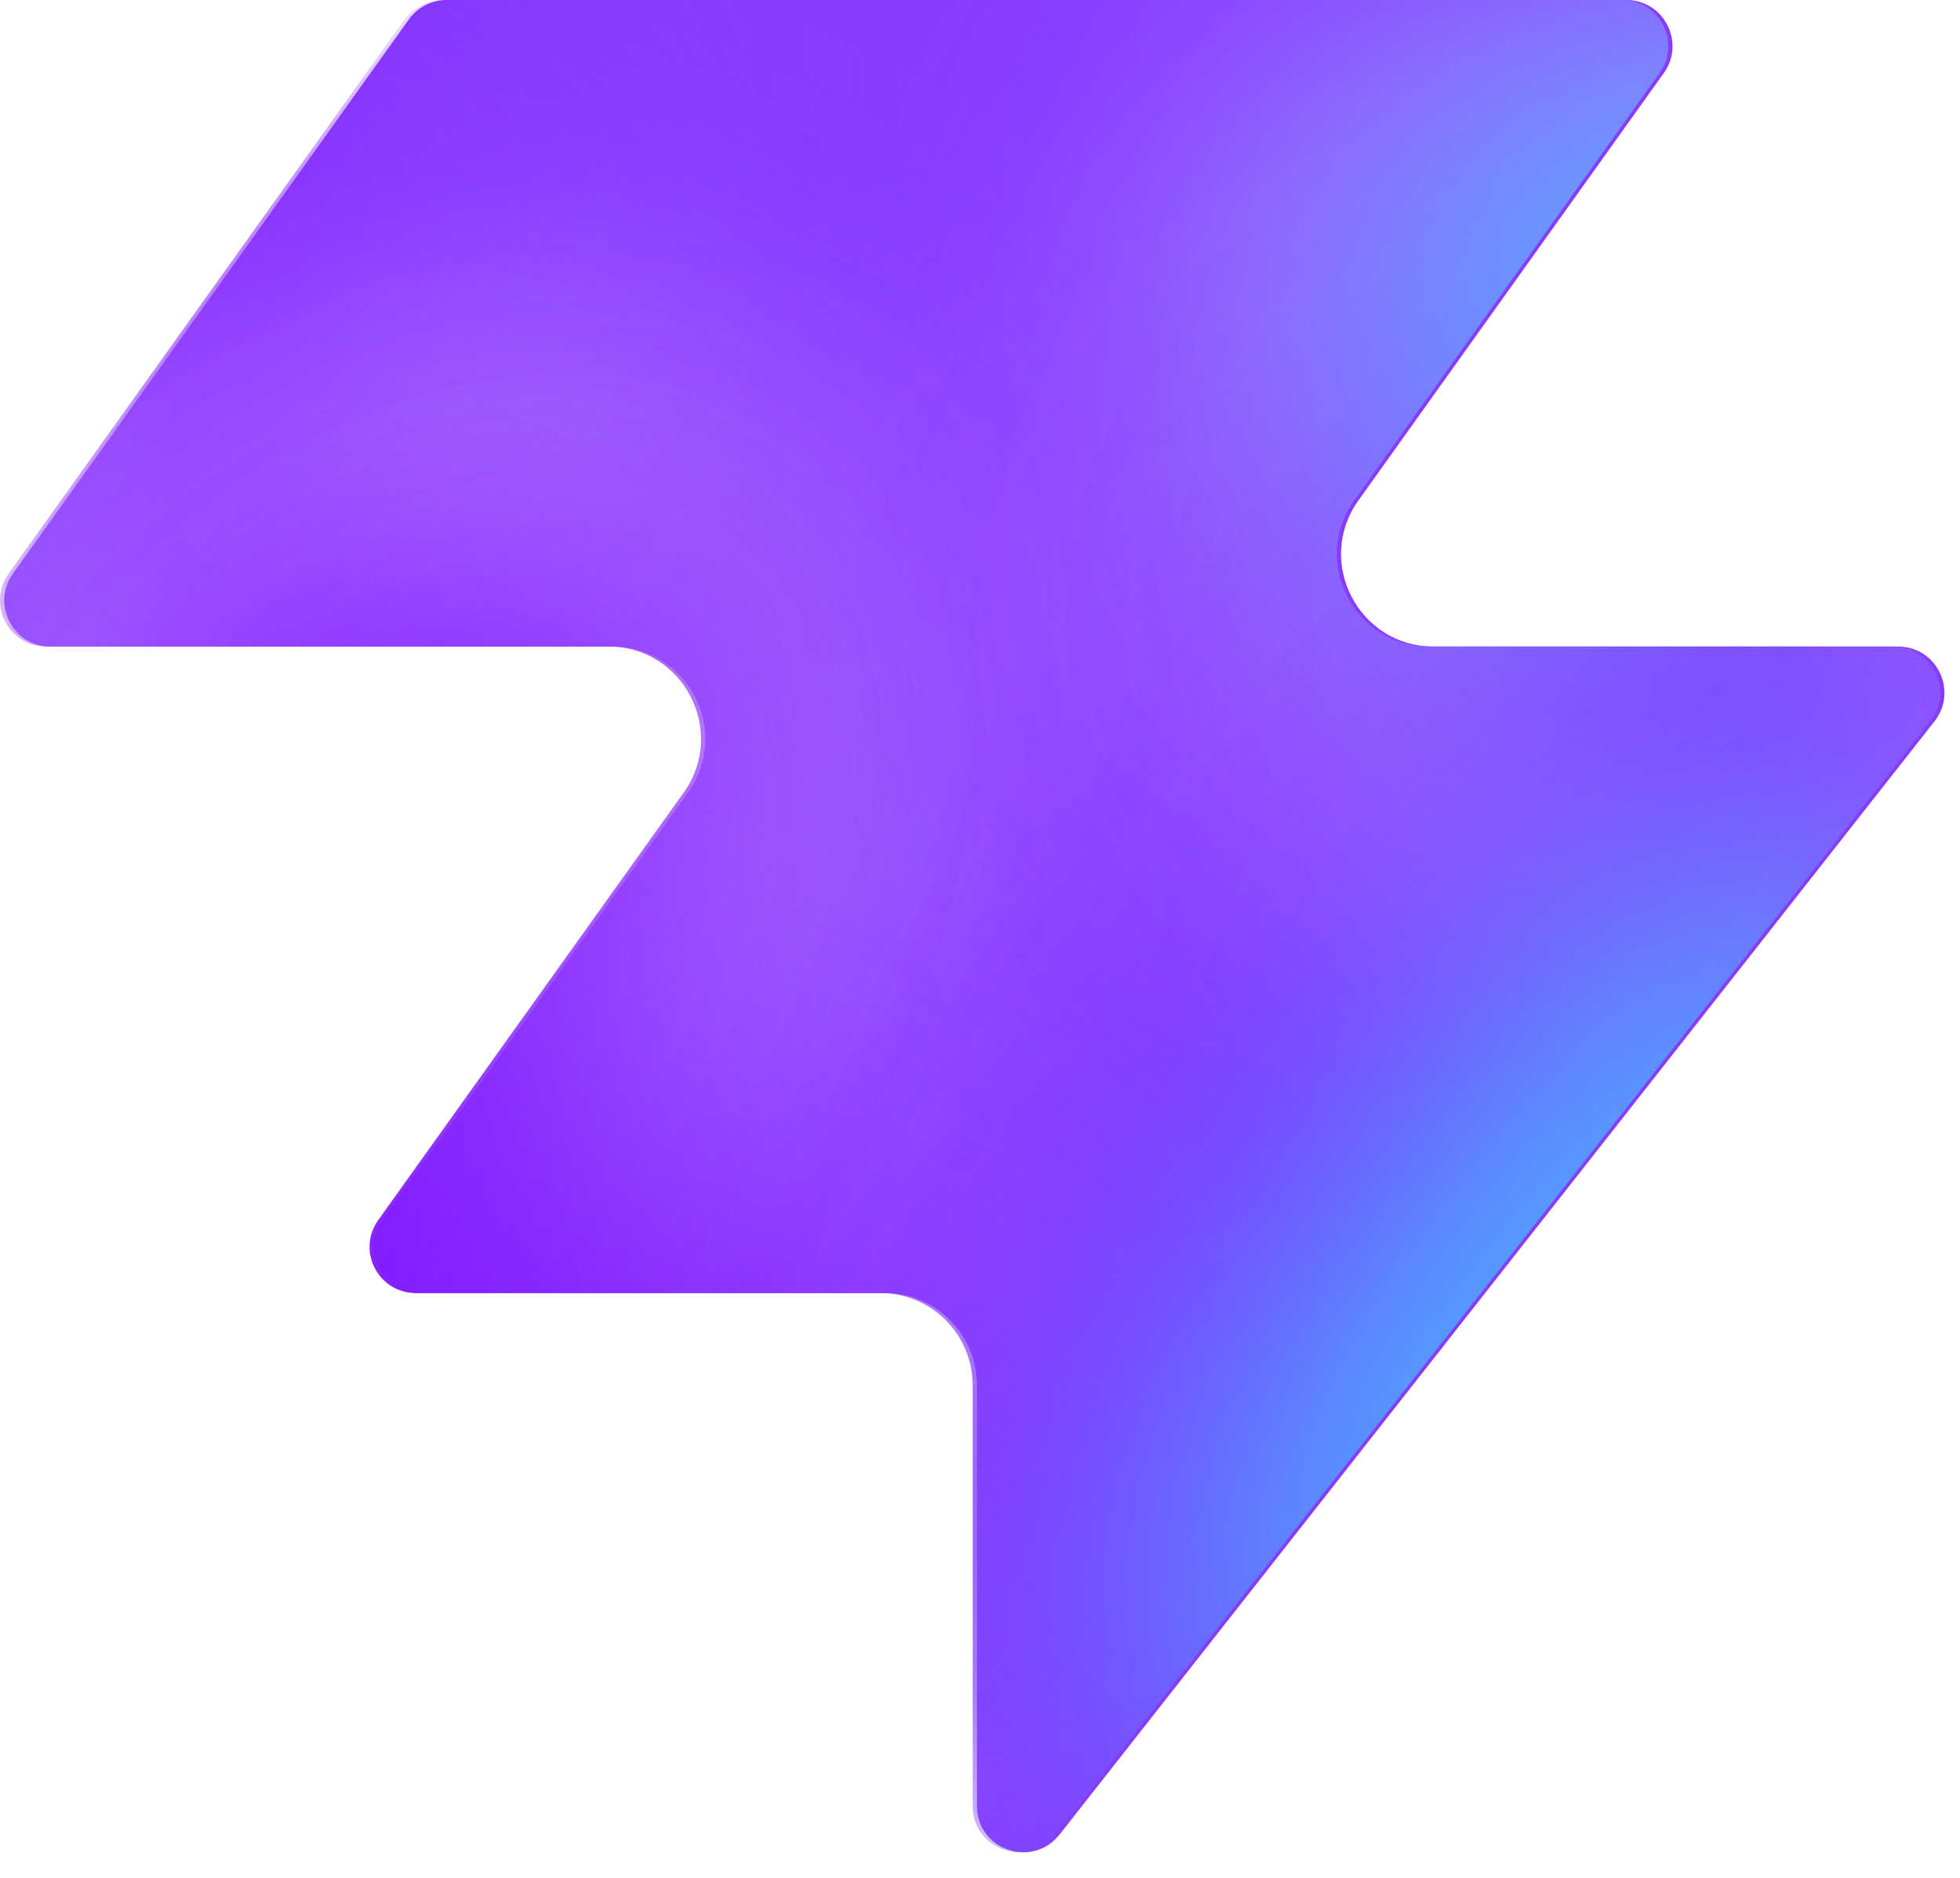
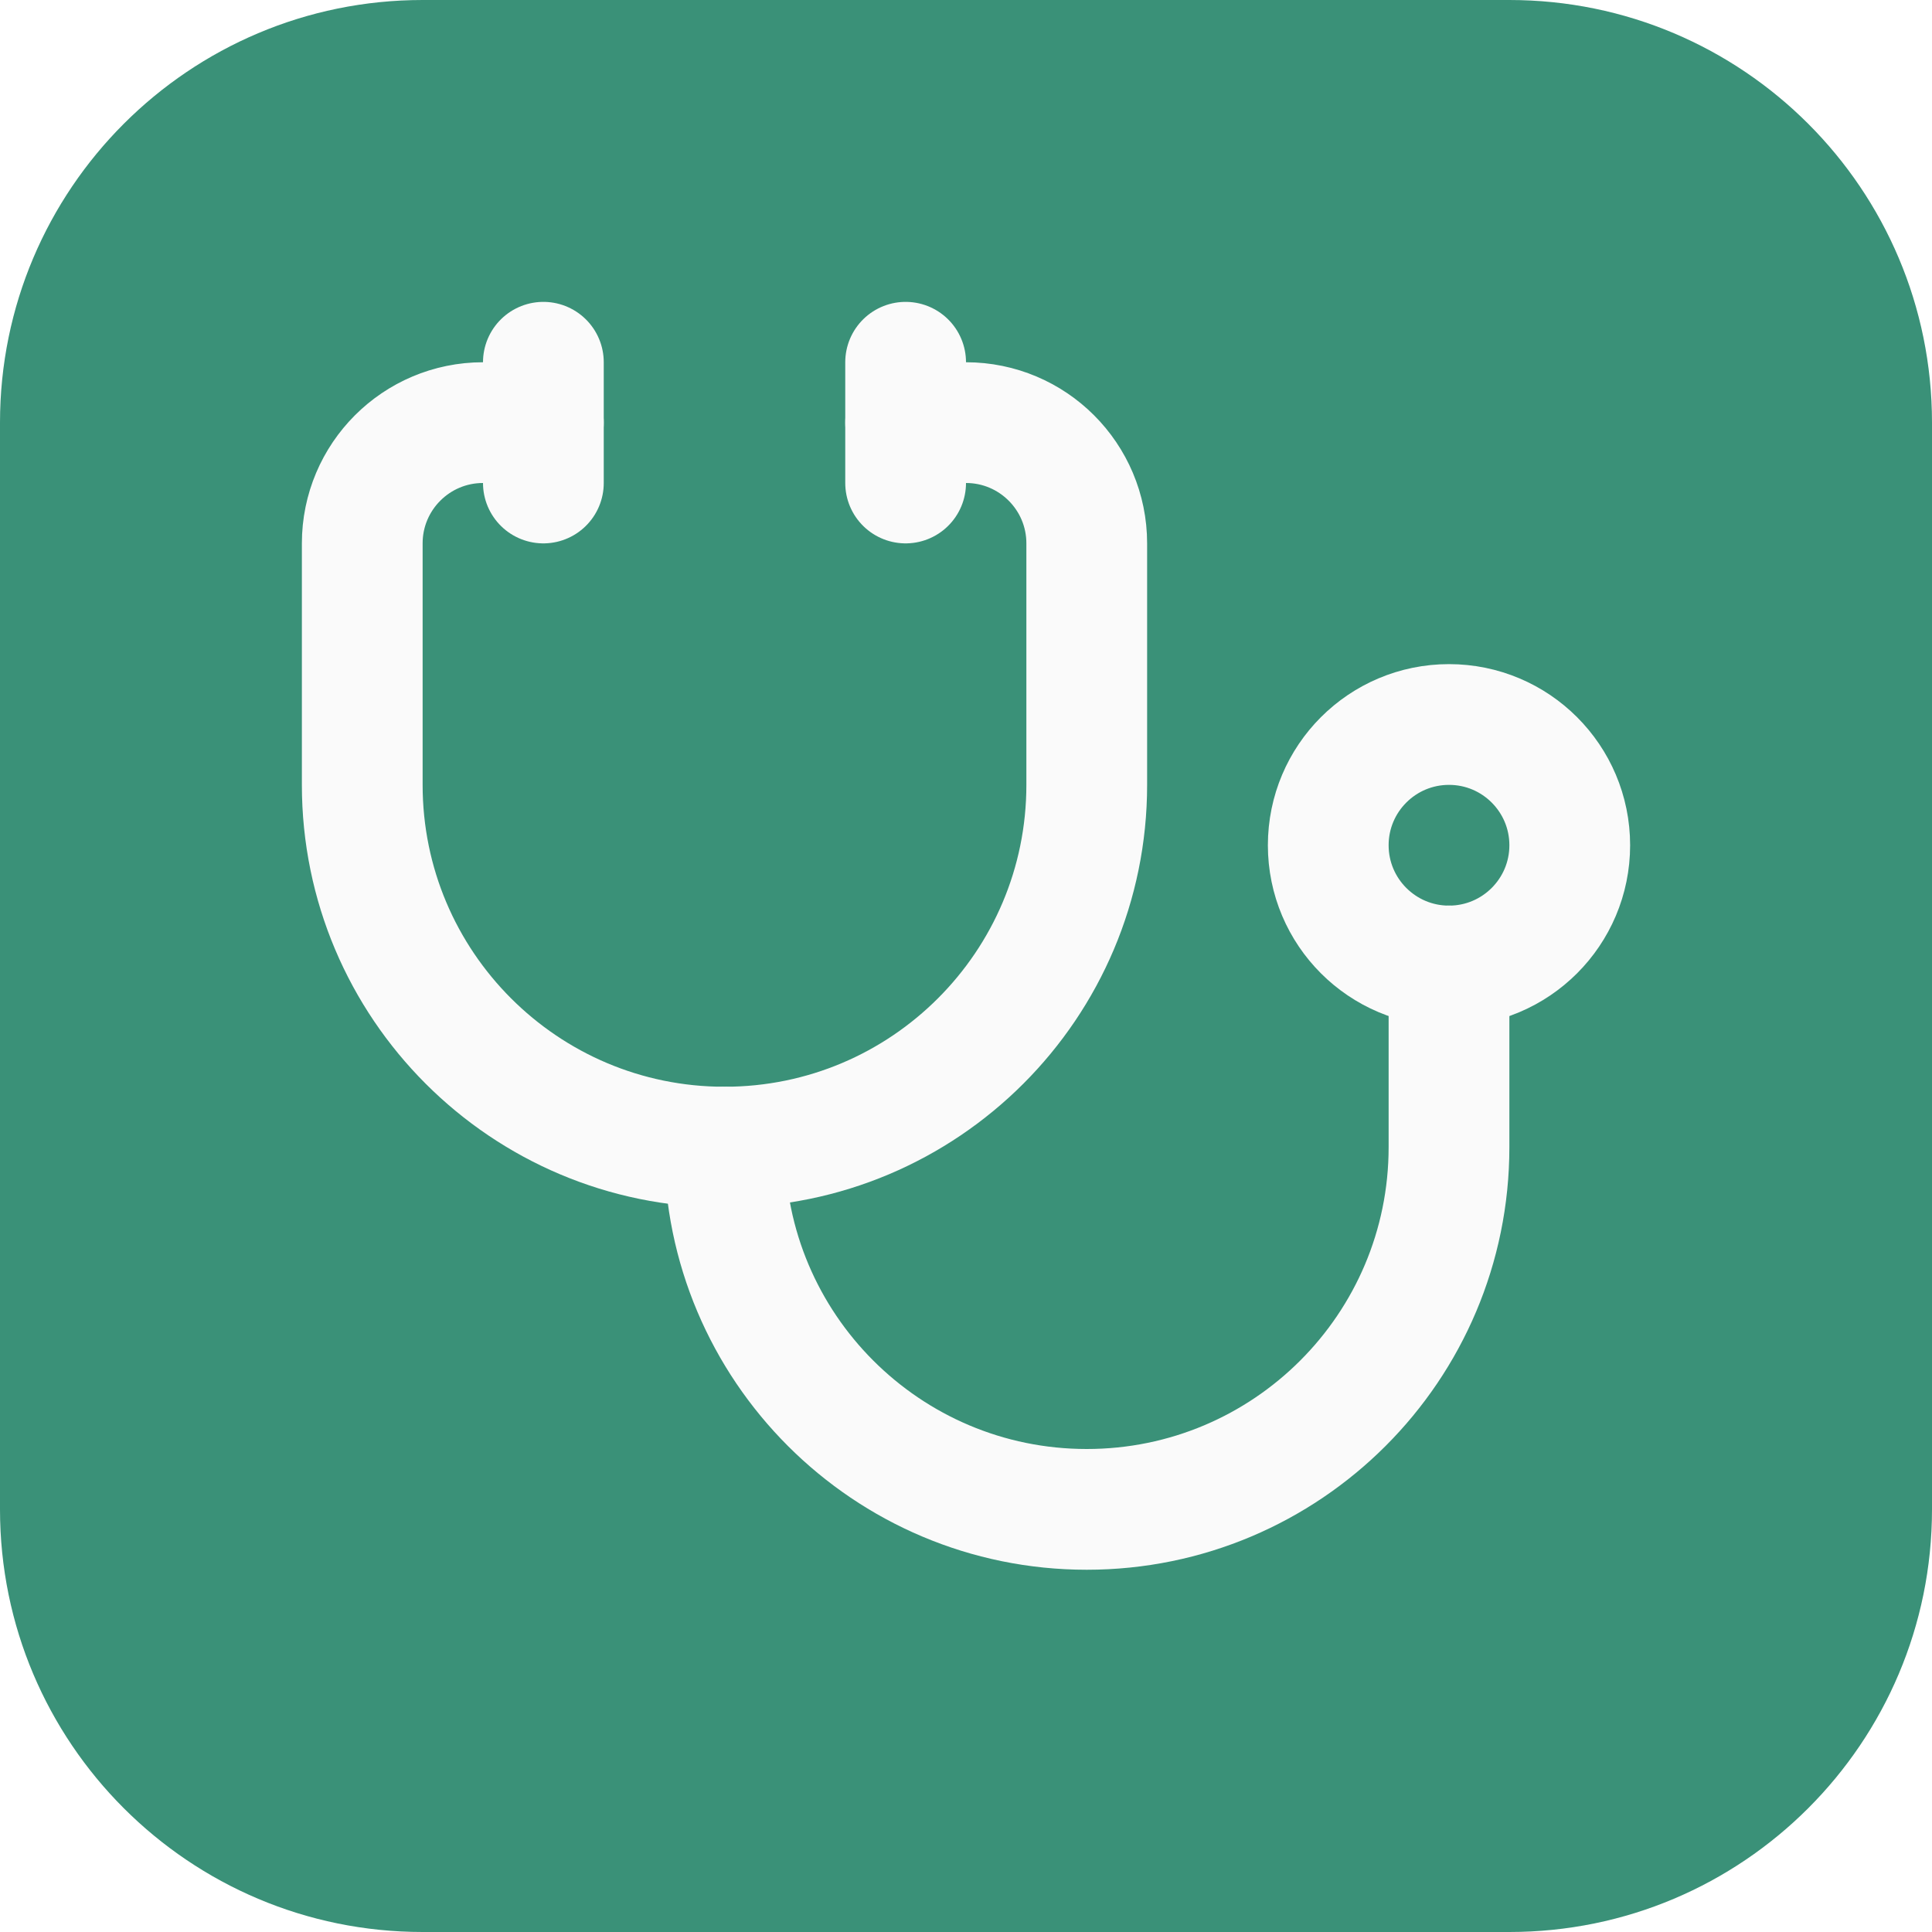
- <svg xmlns="http://www.w3.org/2000/svg" width="48" height="46" fill="none" viewBox="0 0 48 46">
-   <path fill="#863bff" d="M25.946 44.938c-.664.845-2.021.375-2.021-.698V33.937a2.26 2.26 0 0 0-2.262-2.262H10.287c-.92 0-1.456-1.04-.92-1.788l7.48-10.471c1.07-1.497 0-3.578-1.842-3.578H1.237c-.92 0-1.456-1.04-.92-1.788L10.013.474c.214-.297.556-.474.92-.474h28.894c.92 0 1.456 1.04.92 1.788l-7.48 10.471c-1.07 1.498 0 3.579 1.842 3.579h11.377c.943 0 1.473 1.088.89 1.83L25.947 44.94z" style="fill:#863bff;fill:color(display-p3 .525 .23 1);fill-opacity:1" />
-   <mask id="a" width="48" height="46" x="0" y="0" maskUnits="userSpaceOnUse" style="mask-type:alpha">
-     <path fill="#000" d="M25.842 44.938c-.664.844-2.021.375-2.021-.698V33.937a2.26 2.26 0 0 0-2.262-2.262H10.183c-.92 0-1.456-1.04-.92-1.788l7.48-10.471c1.07-1.498 0-3.579-1.842-3.579H1.133c-.92 0-1.456-1.04-.92-1.787L9.91.473c.214-.297.556-.474.92-.474h28.894c.92 0 1.456 1.04.92 1.788l-7.48 10.471c-1.07 1.498 0 3.578 1.842 3.578h11.377c.943 0 1.473 1.088.89 1.832L25.843 44.94z" style="fill:#000;fill-opacity:1" />
-   </mask>
-   <g mask="url(#a)">
-     <g filter="url(#b)">
-       <ellipse cx="5.508" cy="14.704" fill="#ede6ff" rx="5.508" ry="14.704" style="fill:#ede6ff;fill:color(display-p3 .927 .903 1);fill-opacity:1" transform="matrix(.00324 1 1 -.00324 -4.47 31.516)" />
-     </g>
-     <g filter="url(#c)">
-       <ellipse cx="10.399" cy="29.851" fill="#ede6ff" rx="10.399" ry="29.851" style="fill:#ede6ff;fill:color(display-p3 .927 .903 1);fill-opacity:1" transform="matrix(.00324 1 1 -.00324 -39.328 7.883)" />
-     </g>
-     <g filter="url(#d)">
-       <ellipse cx="5.508" cy="30.487" fill="#7e14ff" rx="5.508" ry="30.487" style="fill:#7e14ff;fill:color(display-p3 .492 .077 1);fill-opacity:1" transform="rotate(89.814 -25.913 -14.639)scale(1 -1)" />
-     </g>
-     <g filter="url(#e)">
-       <ellipse cx="5.508" cy="30.599" fill="#7e14ff" rx="5.508" ry="30.599" style="fill:#7e14ff;fill:color(display-p3 .492 .077 1);fill-opacity:1" transform="rotate(89.814 -32.644 -3.334)scale(1 -1)" />
-     </g>
-     <g filter="url(#f)">
-       <ellipse cx="5.508" cy="30.599" fill="#7e14ff" rx="5.508" ry="30.599" style="fill:#7e14ff;fill:color(display-p3 .492 .077 1);fill-opacity:1" transform="matrix(.00324 1 1 -.00324 -34.34 30.47)" />
-     </g>
-     <g filter="url(#g)">
-       <ellipse cx="14.072" cy="22.078" fill="#ede6ff" rx="14.072" ry="22.078" style="fill:#ede6ff;fill:color(display-p3 .927 .903 1);fill-opacity:1" transform="rotate(93.35 24.506 48.493)scale(-1 1)" />
-     </g>
-     <g filter="url(#h)">
-       <ellipse cx="3.47" cy="21.501" fill="#7e14ff" rx="3.47" ry="21.501" style="fill:#7e14ff;fill:color(display-p3 .492 .077 1);fill-opacity:1" transform="rotate(89.009 28.708 47.59)scale(-1 1)" />
-     </g>
-     <g filter="url(#i)">
-       <ellipse cx="3.47" cy="21.501" fill="#7e14ff" rx="3.47" ry="21.501" style="fill:#7e14ff;fill:color(display-p3 .492 .077 1);fill-opacity:1" transform="rotate(89.009 28.708 47.59)scale(-1 1)" />
-     </g>
-     <g filter="url(#j)">
-       <ellipse cx=".387" cy="8.972" fill="#7e14ff" rx="4.407" ry="29.108" style="fill:#7e14ff;fill:color(display-p3 .492 .077 1);fill-opacity:1" transform="rotate(39.51 .387 8.972)" />
-     </g>
-     <g filter="url(#k)">
-       <ellipse cx="47.523" cy="-6.092" fill="#7e14ff" rx="4.407" ry="29.108" style="fill:#7e14ff;fill:color(display-p3 .492 .077 1);fill-opacity:1" transform="rotate(37.892 47.523 -6.092)" />
-     </g>
-     <g filter="url(#l)">
-       <ellipse cx="41.412" cy="6.333" fill="#47bfff" rx="5.971" ry="9.665" style="fill:#47bfff;fill:color(display-p3 .28 .748 1);fill-opacity:1" transform="rotate(37.892 41.412 6.333)" />
-     </g>
-     <g filter="url(#m)">
-       <ellipse cx="-1.879" cy="38.332" fill="#7e14ff" rx="4.407" ry="29.108" style="fill:#7e14ff;fill:color(display-p3 .492 .077 1);fill-opacity:1" transform="rotate(37.892 -1.88 38.332)" />
-     </g>
-     <g filter="url(#n)">
-       <ellipse cx="-1.879" cy="38.332" fill="#7e14ff" rx="4.407" ry="29.108" style="fill:#7e14ff;fill:color(display-p3 .492 .077 1);fill-opacity:1" transform="rotate(37.892 -1.88 38.332)" />
-     </g>
-     <g filter="url(#o)">
-       <ellipse cx="35.651" cy="29.907" fill="#7e14ff" rx="4.407" ry="29.108" style="fill:#7e14ff;fill:color(display-p3 .492 .077 1);fill-opacity:1" transform="rotate(37.892 35.651 29.907)" />
-     </g>
-     <g filter="url(#p)">
-       <ellipse cx="38.418" cy="32.4" fill="#47bfff" rx="5.971" ry="15.297" style="fill:#47bfff;fill:color(display-p3 .28 .748 1);fill-opacity:1" transform="rotate(37.892 38.418 32.4)" />
-     </g>
+ <svg xmlns="http://www.w3.org/2000/svg" viewBox="0 0 32 32" fill="none" role="img" aria-label="Turnero">
+   <rect width="32" height="32" rx="7" fill="#3a9178" />
+   <g transform="translate(4 4)" stroke="#fafafa" stroke-width="2" stroke-linecap="round" stroke-linejoin="round">
+     <path d="M11 2v2" />
+     <path d="M5 2v2" />
+     <path d="M5 3H4a2 2 0 0 0-2 2v4a6 6 0 0 0 12 0V5a2 2 0 0 0-2-2h-1" />
+     <path d="M8 15a6 6 0 0 0 12 0v-3" />
+     <circle cx="20" cy="10" r="2" />
  </g>
-   <defs>
-     <filter id="b" width="60.045" height="41.654" x="-19.77" y="16.149" color-interpolation-filters="sRGB" filterUnits="userSpaceOnUse">
-       <feFlood flood-opacity="0" result="BackgroundImageFix" />
-       <feBlend in="SourceGraphic" in2="BackgroundImageFix" result="shape" />
-       <feGaussianBlur result="effect1_foregroundBlur_2002_17158" stdDeviation="7.659" />
-     </filter>
-     <filter id="c" width="90.34" height="51.437" x="-54.613" y="-7.533" color-interpolation-filters="sRGB" filterUnits="userSpaceOnUse">
-       <feFlood flood-opacity="0" result="BackgroundImageFix" />
-       <feBlend in="SourceGraphic" in2="BackgroundImageFix" result="shape" />
-       <feGaussianBlur result="effect1_foregroundBlur_2002_17158" stdDeviation="7.659" />
-     </filter>
-     <filter id="d" width="79.355" height="29.4" x="-49.64" y="2.03" color-interpolation-filters="sRGB" filterUnits="userSpaceOnUse">
-       <feFlood flood-opacity="0" result="BackgroundImageFix" />
-       <feBlend in="SourceGraphic" in2="BackgroundImageFix" result="shape" />
-       <feGaussianBlur result="effect1_foregroundBlur_2002_17158" stdDeviation="4.596" />
-     </filter>
-     <filter id="e" width="79.579" height="29.4" x="-45.045" y="20.029" color-interpolation-filters="sRGB" filterUnits="userSpaceOnUse">
-       <feFlood flood-opacity="0" result="BackgroundImageFix" />
-       <feBlend in="SourceGraphic" in2="BackgroundImageFix" result="shape" />
-       <feGaussianBlur result="effect1_foregroundBlur_2002_17158" stdDeviation="4.596" />
-     </filter>
-     <filter id="f" width="79.579" height="29.4" x="-43.513" y="21.178" color-interpolation-filters="sRGB" filterUnits="userSpaceOnUse">
-       <feFlood flood-opacity="0" result="BackgroundImageFix" />
-       <feBlend in="SourceGraphic" in2="BackgroundImageFix" result="shape" />
-       <feGaussianBlur result="effect1_foregroundBlur_2002_17158" stdDeviation="4.596" />
-     </filter>
-     <filter id="g" width="74.749" height="58.852" x="15.756" y="-17.901" color-interpolation-filters="sRGB" filterUnits="userSpaceOnUse">
-       <feFlood flood-opacity="0" result="BackgroundImageFix" />
-       <feBlend in="SourceGraphic" in2="BackgroundImageFix" result="shape" />
-       <feGaussianBlur result="effect1_foregroundBlur_2002_17158" stdDeviation="7.659" />
-     </filter>
-     <filter id="h" width="61.377" height="25.362" x="23.548" y="2.284" color-interpolation-filters="sRGB" filterUnits="userSpaceOnUse">
-       <feFlood flood-opacity="0" result="BackgroundImageFix" />
-       <feBlend in="SourceGraphic" in2="BackgroundImageFix" result="shape" />
-       <feGaussianBlur result="effect1_foregroundBlur_2002_17158" stdDeviation="4.596" />
-     </filter>
-     <filter id="i" width="61.377" height="25.362" x="23.548" y="2.284" color-interpolation-filters="sRGB" filterUnits="userSpaceOnUse">
-       <feFlood flood-opacity="0" result="BackgroundImageFix" />
-       <feBlend in="SourceGraphic" in2="BackgroundImageFix" result="shape" />
-       <feGaussianBlur result="effect1_foregroundBlur_2002_17158" stdDeviation="4.596" />
-     </filter>
-     <filter id="j" width="56.045" height="63.649" x="-27.636" y="-22.853" color-interpolation-filters="sRGB" filterUnits="userSpaceOnUse">
-       <feFlood flood-opacity="0" result="BackgroundImageFix" />
-       <feBlend in="SourceGraphic" in2="BackgroundImageFix" result="shape" />
-       <feGaussianBlur result="effect1_foregroundBlur_2002_17158" stdDeviation="4.596" />
-     </filter>
-     <filter id="k" width="54.814" height="64.646" x="20.116" y="-38.415" color-interpolation-filters="sRGB" filterUnits="userSpaceOnUse">
-       <feFlood flood-opacity="0" result="BackgroundImageFix" />
-       <feBlend in="SourceGraphic" in2="BackgroundImageFix" result="shape" />
-       <feGaussianBlur result="effect1_foregroundBlur_2002_17158" stdDeviation="4.596" />
-     </filter>
-     <filter id="l" width="33.541" height="35.313" x="24.641" y="-11.323" color-interpolation-filters="sRGB" filterUnits="userSpaceOnUse">
-       <feFlood flood-opacity="0" result="BackgroundImageFix" />
-       <feBlend in="SourceGraphic" in2="BackgroundImageFix" result="shape" />
-       <feGaussianBlur result="effect1_foregroundBlur_2002_17158" stdDeviation="4.596" />
-     </filter>
-     <filter id="m" width="54.814" height="64.646" x="-29.286" y="6.009" color-interpolation-filters="sRGB" filterUnits="userSpaceOnUse">
-       <feFlood flood-opacity="0" result="BackgroundImageFix" />
-       <feBlend in="SourceGraphic" in2="BackgroundImageFix" result="shape" />
-       <feGaussianBlur result="effect1_foregroundBlur_2002_17158" stdDeviation="4.596" />
-     </filter>
-     <filter id="n" width="54.814" height="64.646" x="-29.286" y="6.009" color-interpolation-filters="sRGB" filterUnits="userSpaceOnUse">
-       <feFlood flood-opacity="0" result="BackgroundImageFix" />
-       <feBlend in="SourceGraphic" in2="BackgroundImageFix" result="shape" />
-       <feGaussianBlur result="effect1_foregroundBlur_2002_17158" stdDeviation="4.596" />
-     </filter>
-     <filter id="o" width="54.814" height="64.646" x="8.244" y="-2.416" color-interpolation-filters="sRGB" filterUnits="userSpaceOnUse">
-       <feFlood flood-opacity="0" result="BackgroundImageFix" />
-       <feBlend in="SourceGraphic" in2="BackgroundImageFix" result="shape" />
-       <feGaussianBlur result="effect1_foregroundBlur_2002_17158" stdDeviation="4.596" />
-     </filter>
-     <filter id="p" width="39.409" height="43.623" x="18.713" y="10.588" color-interpolation-filters="sRGB" filterUnits="userSpaceOnUse">
-       <feFlood flood-opacity="0" result="BackgroundImageFix" />
-       <feBlend in="SourceGraphic" in2="BackgroundImageFix" result="shape" />
-       <feGaussianBlur result="effect1_foregroundBlur_2002_17158" stdDeviation="4.596" />
-     </filter>
-   </defs>
</svg>
